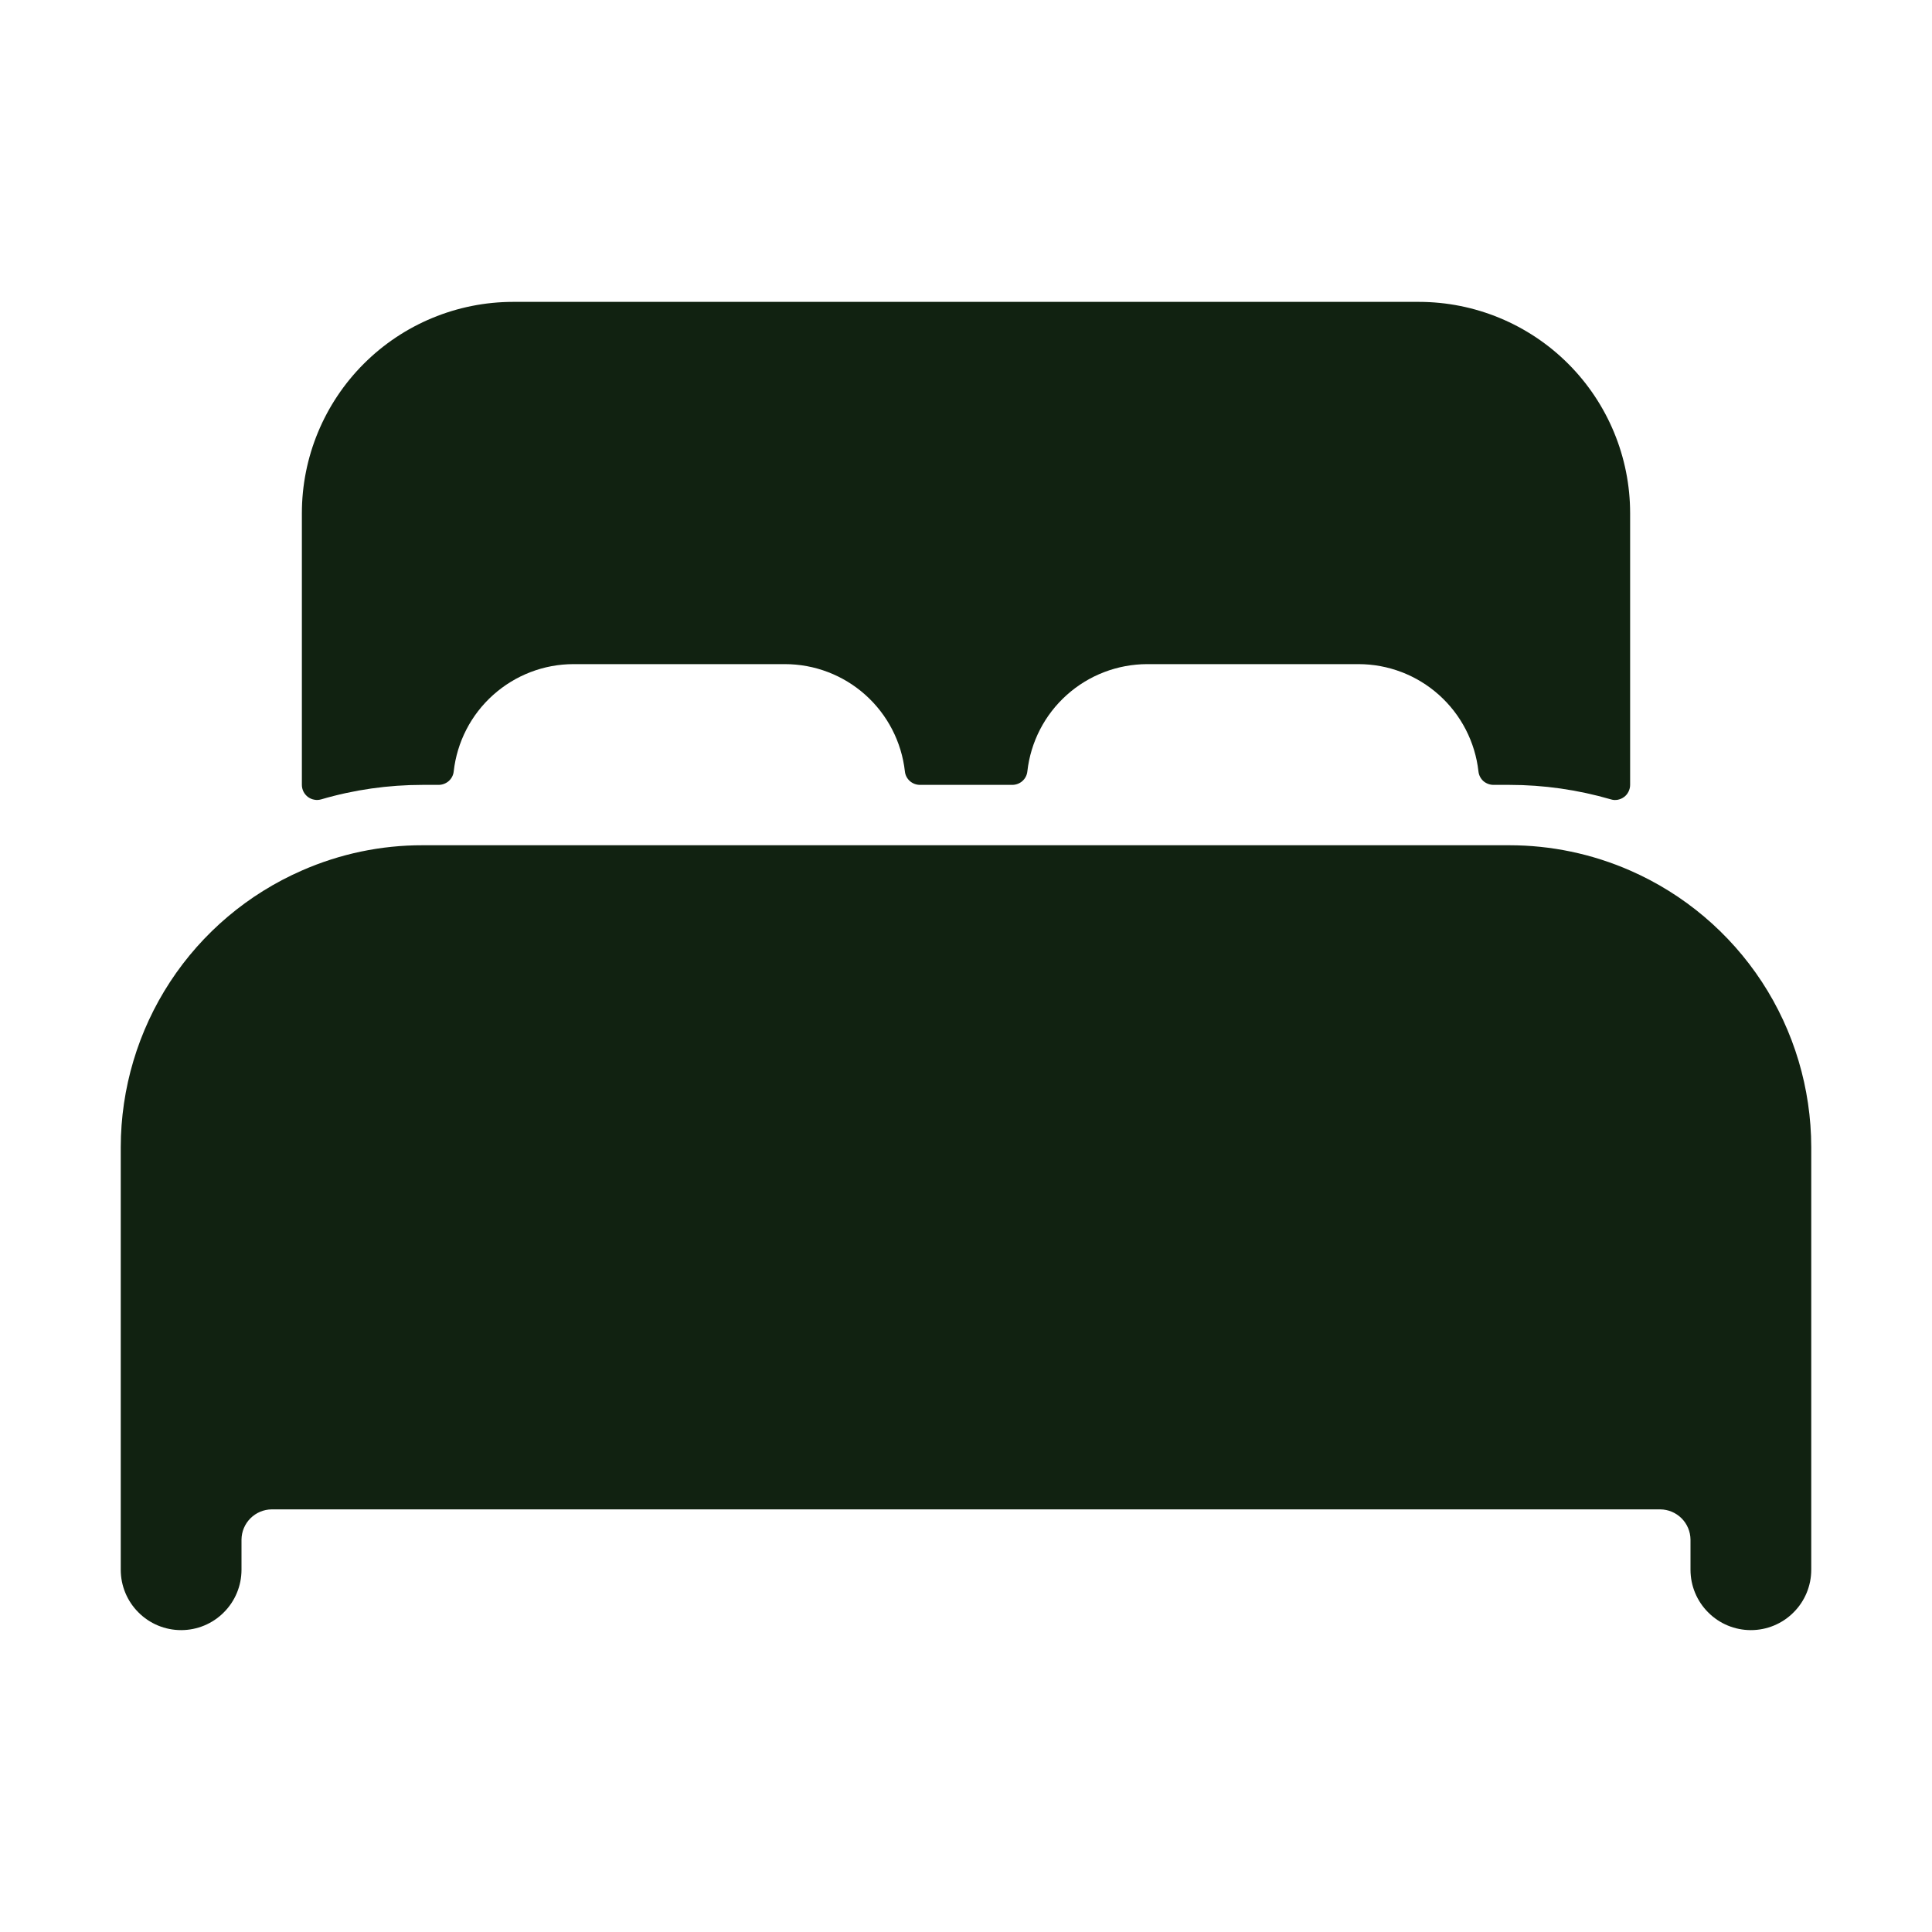
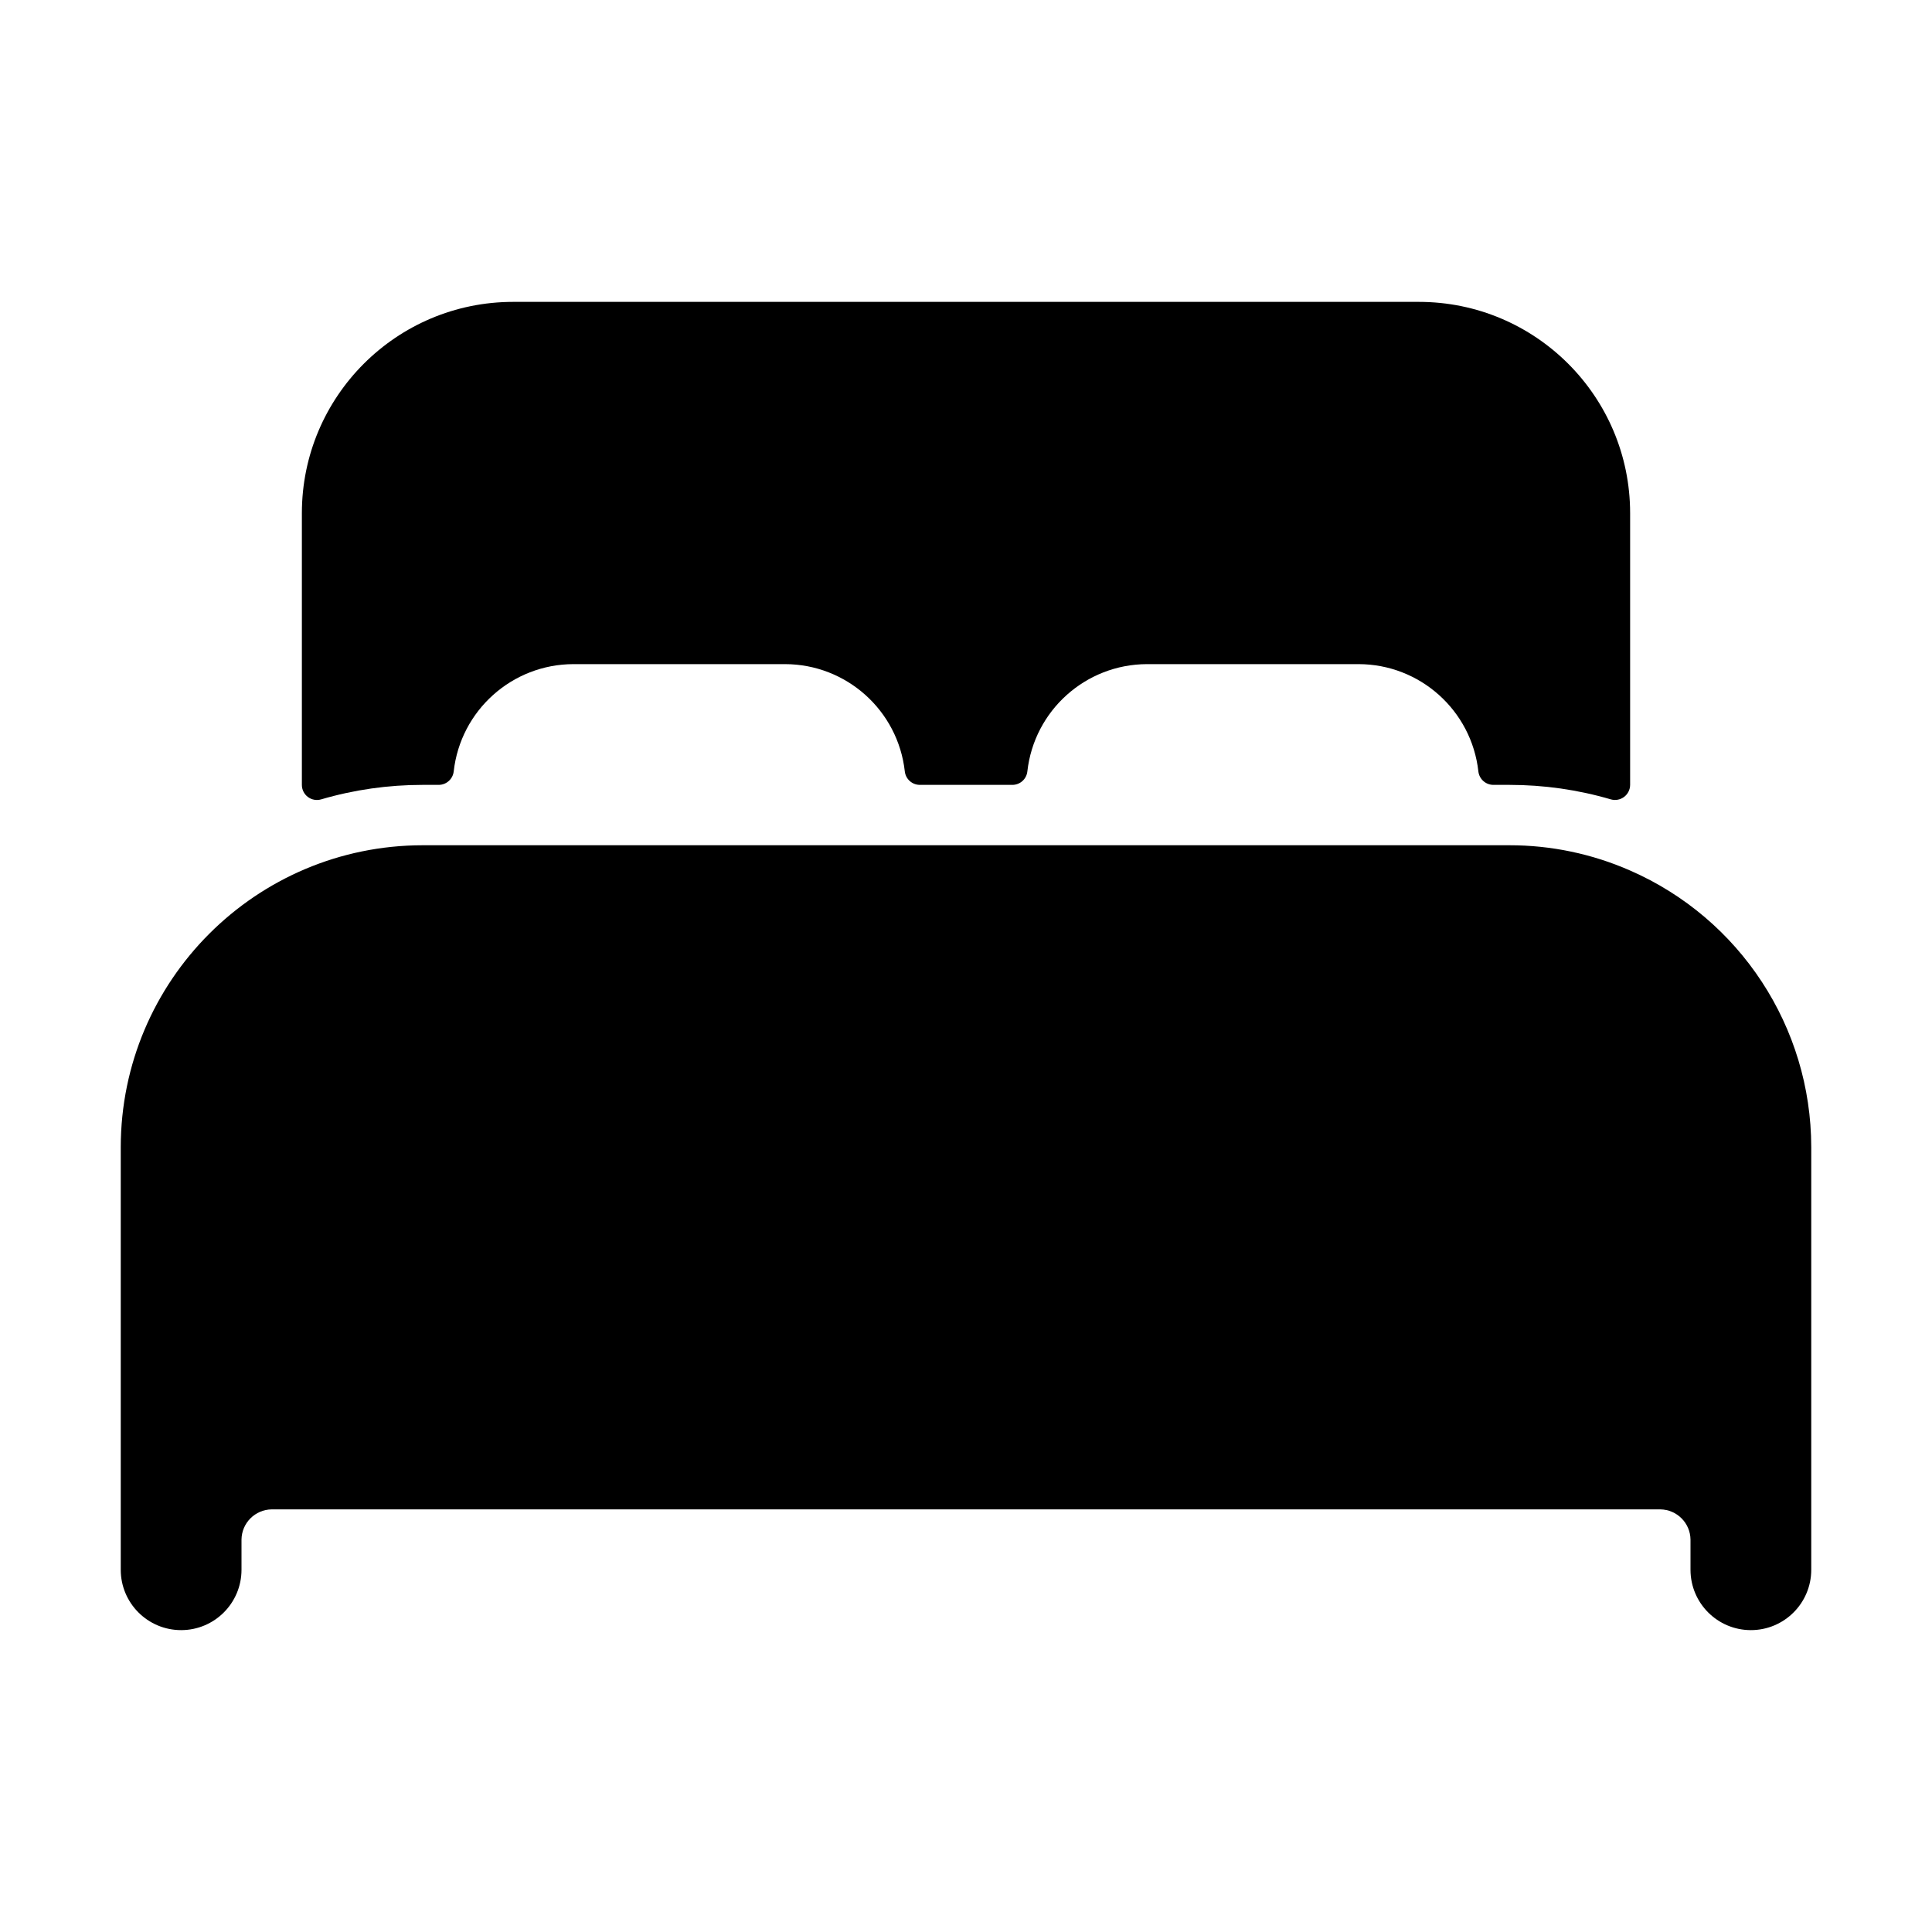
- <svg xmlns="http://www.w3.org/2000/svg" width="24" height="24" viewBox="0 0 24 24" fill="none">
-   <path d="M20.25 10.814C19.777 10.607 19.266 10.5 18.75 10.5H5.25C4.734 10.499 4.223 10.606 3.75 10.814C3.082 11.106 2.513 11.586 2.113 12.197C1.714 12.807 1.501 13.521 1.5 14.25V19.5C1.5 19.699 1.579 19.89 1.72 20.03C1.86 20.171 2.051 20.25 2.25 20.25C2.449 20.25 2.64 20.171 2.78 20.03C2.921 19.89 3 19.699 3 19.5V19.125C3.001 19.026 3.041 18.931 3.111 18.861C3.181 18.791 3.276 18.751 3.375 18.75H20.625C20.724 18.751 20.819 18.791 20.889 18.861C20.959 18.931 20.999 19.026 21 19.125V19.5C21 19.699 21.079 19.89 21.22 20.03C21.36 20.171 21.551 20.25 21.75 20.25C21.949 20.25 22.14 20.171 22.28 20.03C22.421 19.89 22.5 19.699 22.5 19.5V14.25C22.499 13.521 22.286 12.807 21.887 12.197C21.487 11.587 20.918 11.106 20.25 10.814ZM17.625 3.75H6.375C5.679 3.75 5.011 4.027 4.519 4.519C4.027 5.011 3.75 5.679 3.75 6.375V9.75C3.75 9.779 3.757 9.808 3.77 9.834C3.783 9.86 3.802 9.882 3.825 9.9C3.848 9.917 3.875 9.929 3.904 9.934C3.932 9.94 3.962 9.938 3.99 9.93C4.399 9.81 4.823 9.75 5.25 9.75H5.448C5.495 9.75 5.539 9.733 5.574 9.703C5.609 9.672 5.631 9.63 5.636 9.584C5.677 9.217 5.851 8.879 6.126 8.633C6.401 8.387 6.756 8.25 7.125 8.25H9.75C10.119 8.25 10.475 8.386 10.75 8.632C11.025 8.878 11.2 9.217 11.241 9.584C11.246 9.63 11.268 9.672 11.303 9.703C11.337 9.733 11.382 9.75 11.428 9.75H12.575C12.621 9.75 12.666 9.733 12.7 9.703C12.735 9.672 12.757 9.63 12.762 9.584C12.803 9.217 12.977 8.879 13.252 8.633C13.526 8.387 13.882 8.251 14.25 8.25H16.875C17.244 8.25 17.6 8.386 17.875 8.632C18.15 8.878 18.325 9.217 18.366 9.584C18.371 9.63 18.393 9.672 18.427 9.703C18.462 9.733 18.507 9.75 18.553 9.75H18.75C19.177 9.75 19.601 9.811 20.011 9.93C20.038 9.939 20.068 9.94 20.096 9.935C20.125 9.929 20.152 9.918 20.175 9.9C20.199 9.883 20.217 9.86 20.23 9.834C20.243 9.808 20.25 9.779 20.25 9.75V6.375C20.25 5.679 19.973 5.011 19.481 4.519C18.989 4.027 18.321 3.75 17.625 3.75Z" fill="#112211" />
+ <svg xmlns="http://www.w3.org/2000/svg" width="24" height="24" fill="none">
+   <path d="M20.25 10.814a3.724 3.724 0 0 0-1.5-.314H5.25a3.754 3.754 0 0 0-3.75 3.75v5.25a.75.75 0 1 0 1.5 0v-.375a.38.38 0 0 1 .375-.375h17.25a.38.38 0 0 1 .375.375v.375a.75.75 0 1 0 1.5 0v-5.25a3.754 3.754 0 0 0-2.25-3.436zM17.625 3.75H6.375A2.625 2.625 0 0 0 3.75 6.375V9.75a.187.187 0 0 0 .24.18c.409-.12.833-.18 1.26-.18h.198a.188.188 0 0 0 .188-.166A1.5 1.5 0 0 1 7.125 8.25H9.75a1.5 1.5 0 0 1 1.49 1.334.188.188 0 0 0 .188.166h1.147a.187.187 0 0 0 .187-.166A1.5 1.5 0 0 1 14.25 8.25h2.625a1.5 1.5 0 0 1 1.49 1.334.188.188 0 0 0 .188.166h.197c.427 0 .851.06 1.26.18a.188.188 0 0 0 .24-.18V6.375a2.625 2.625 0 0 0-2.625-2.625z" fill="#000" />
</svg>
